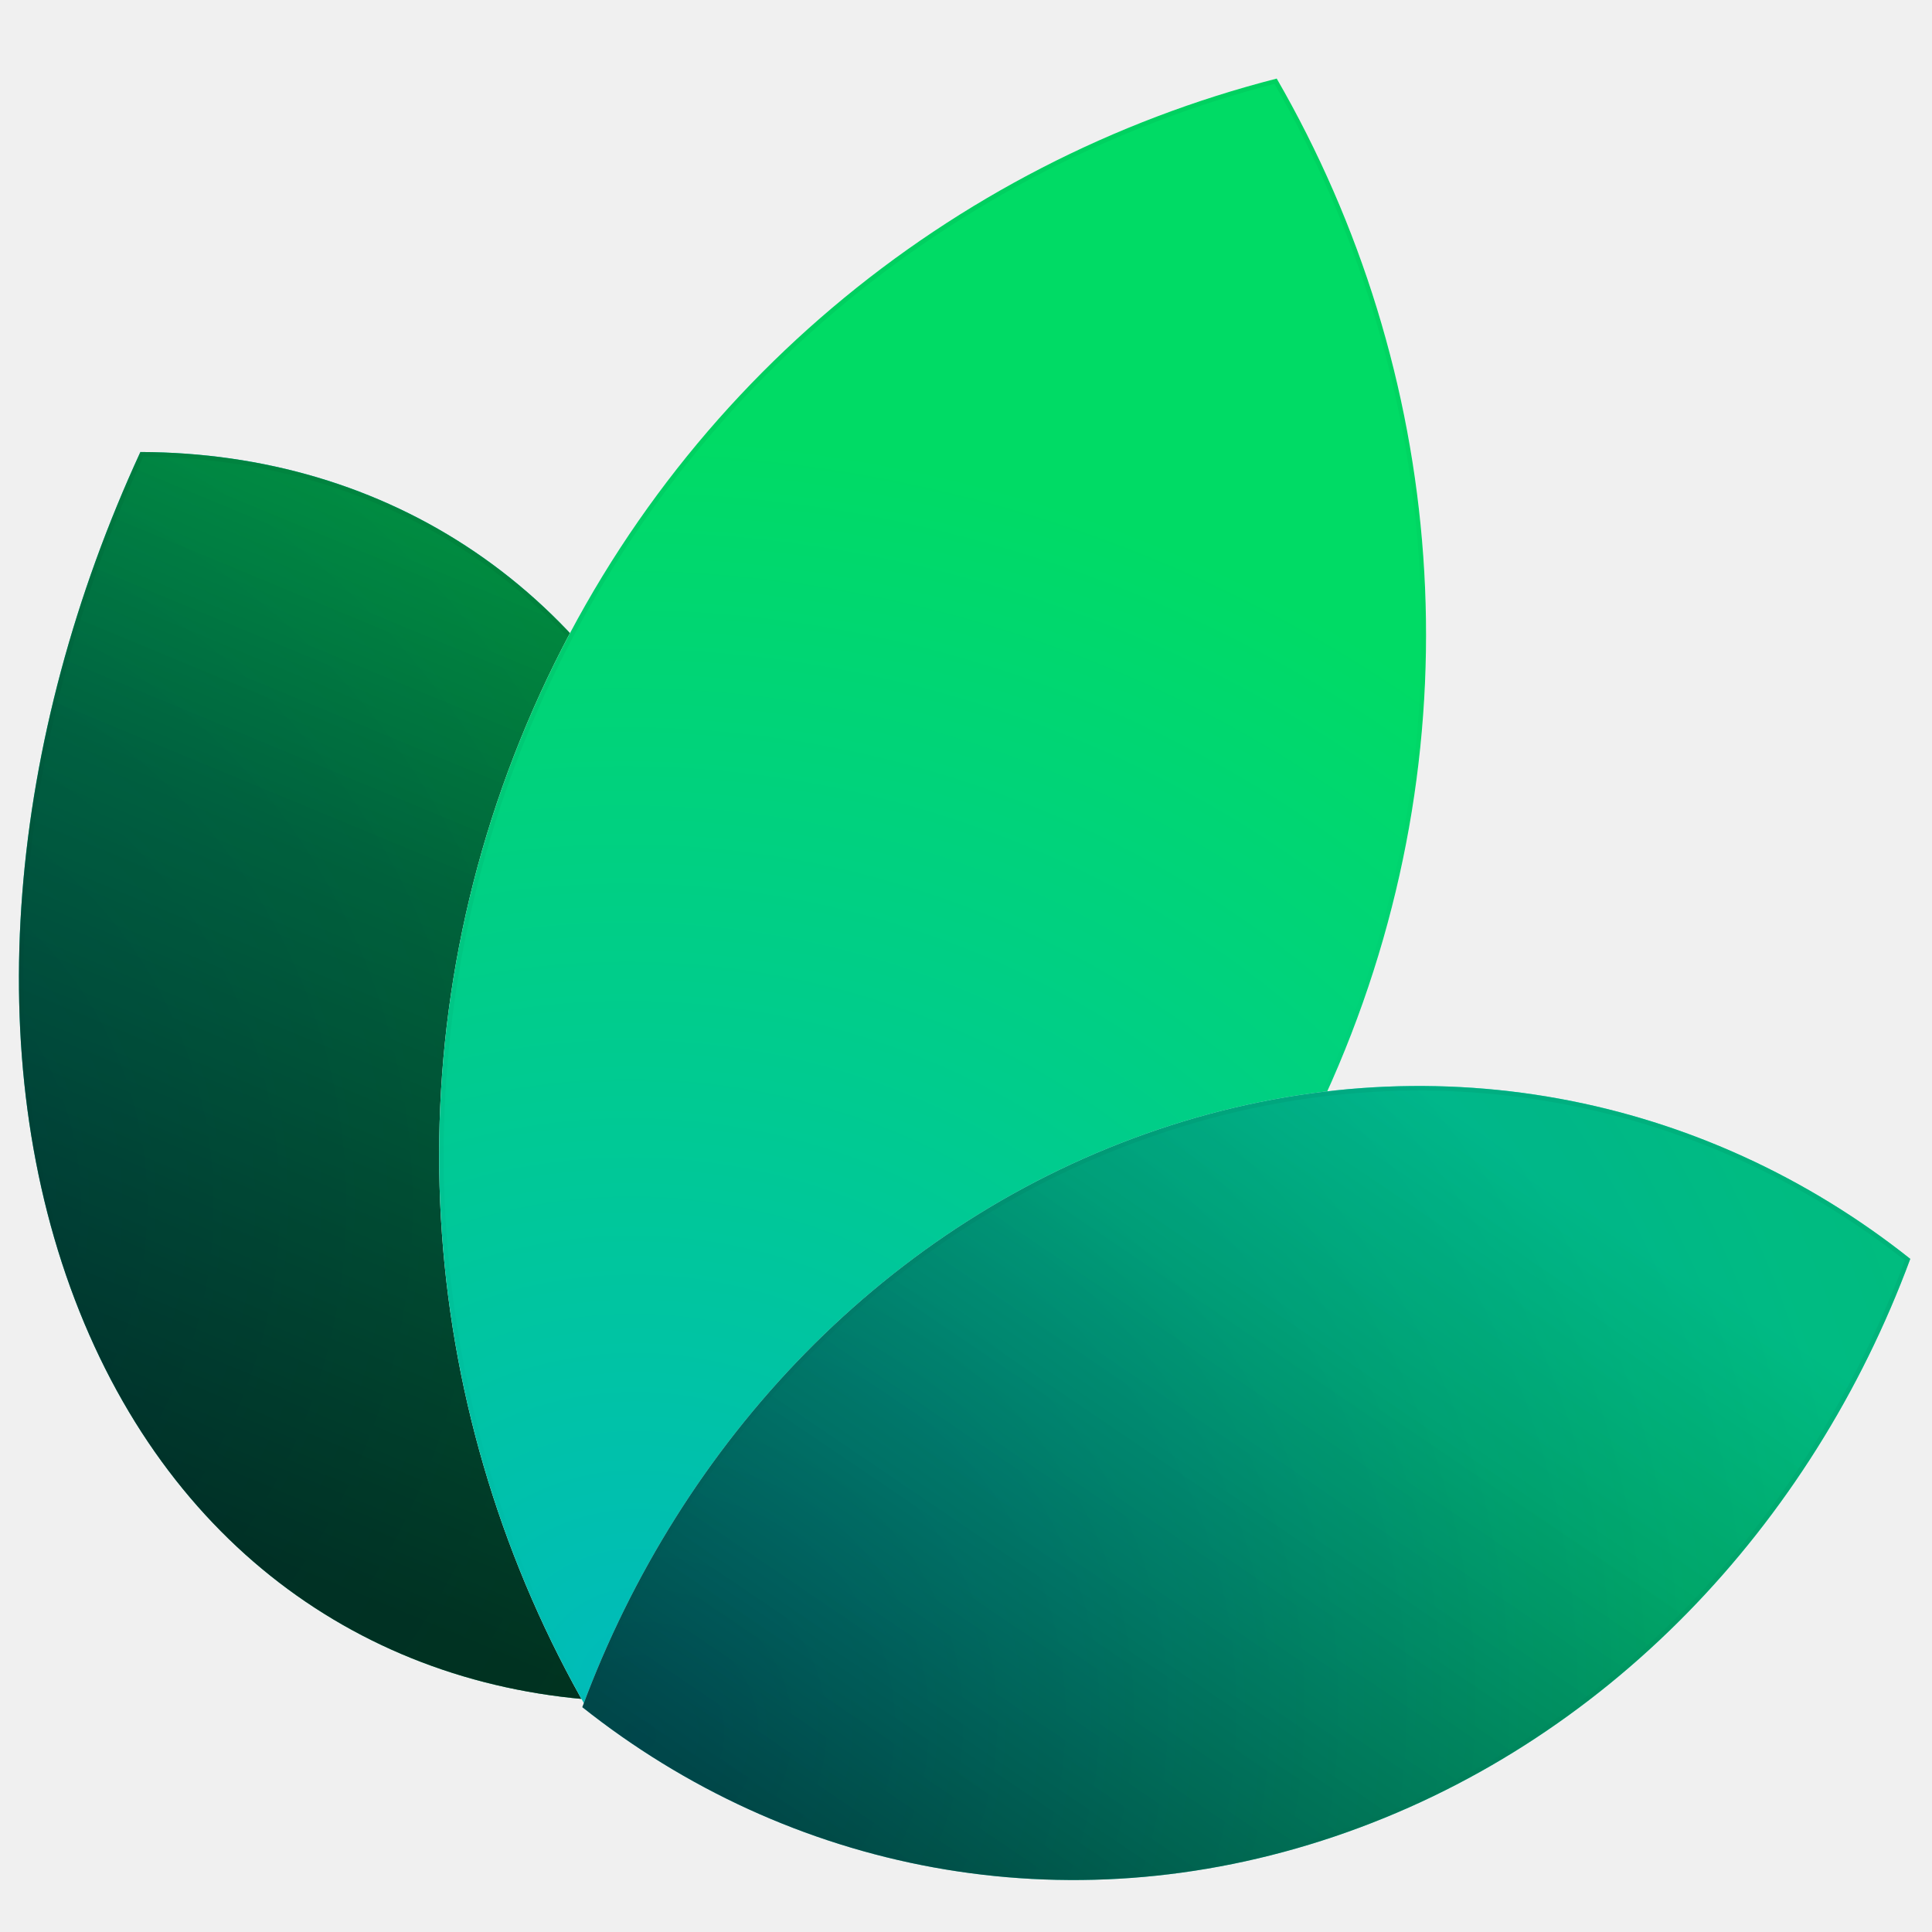
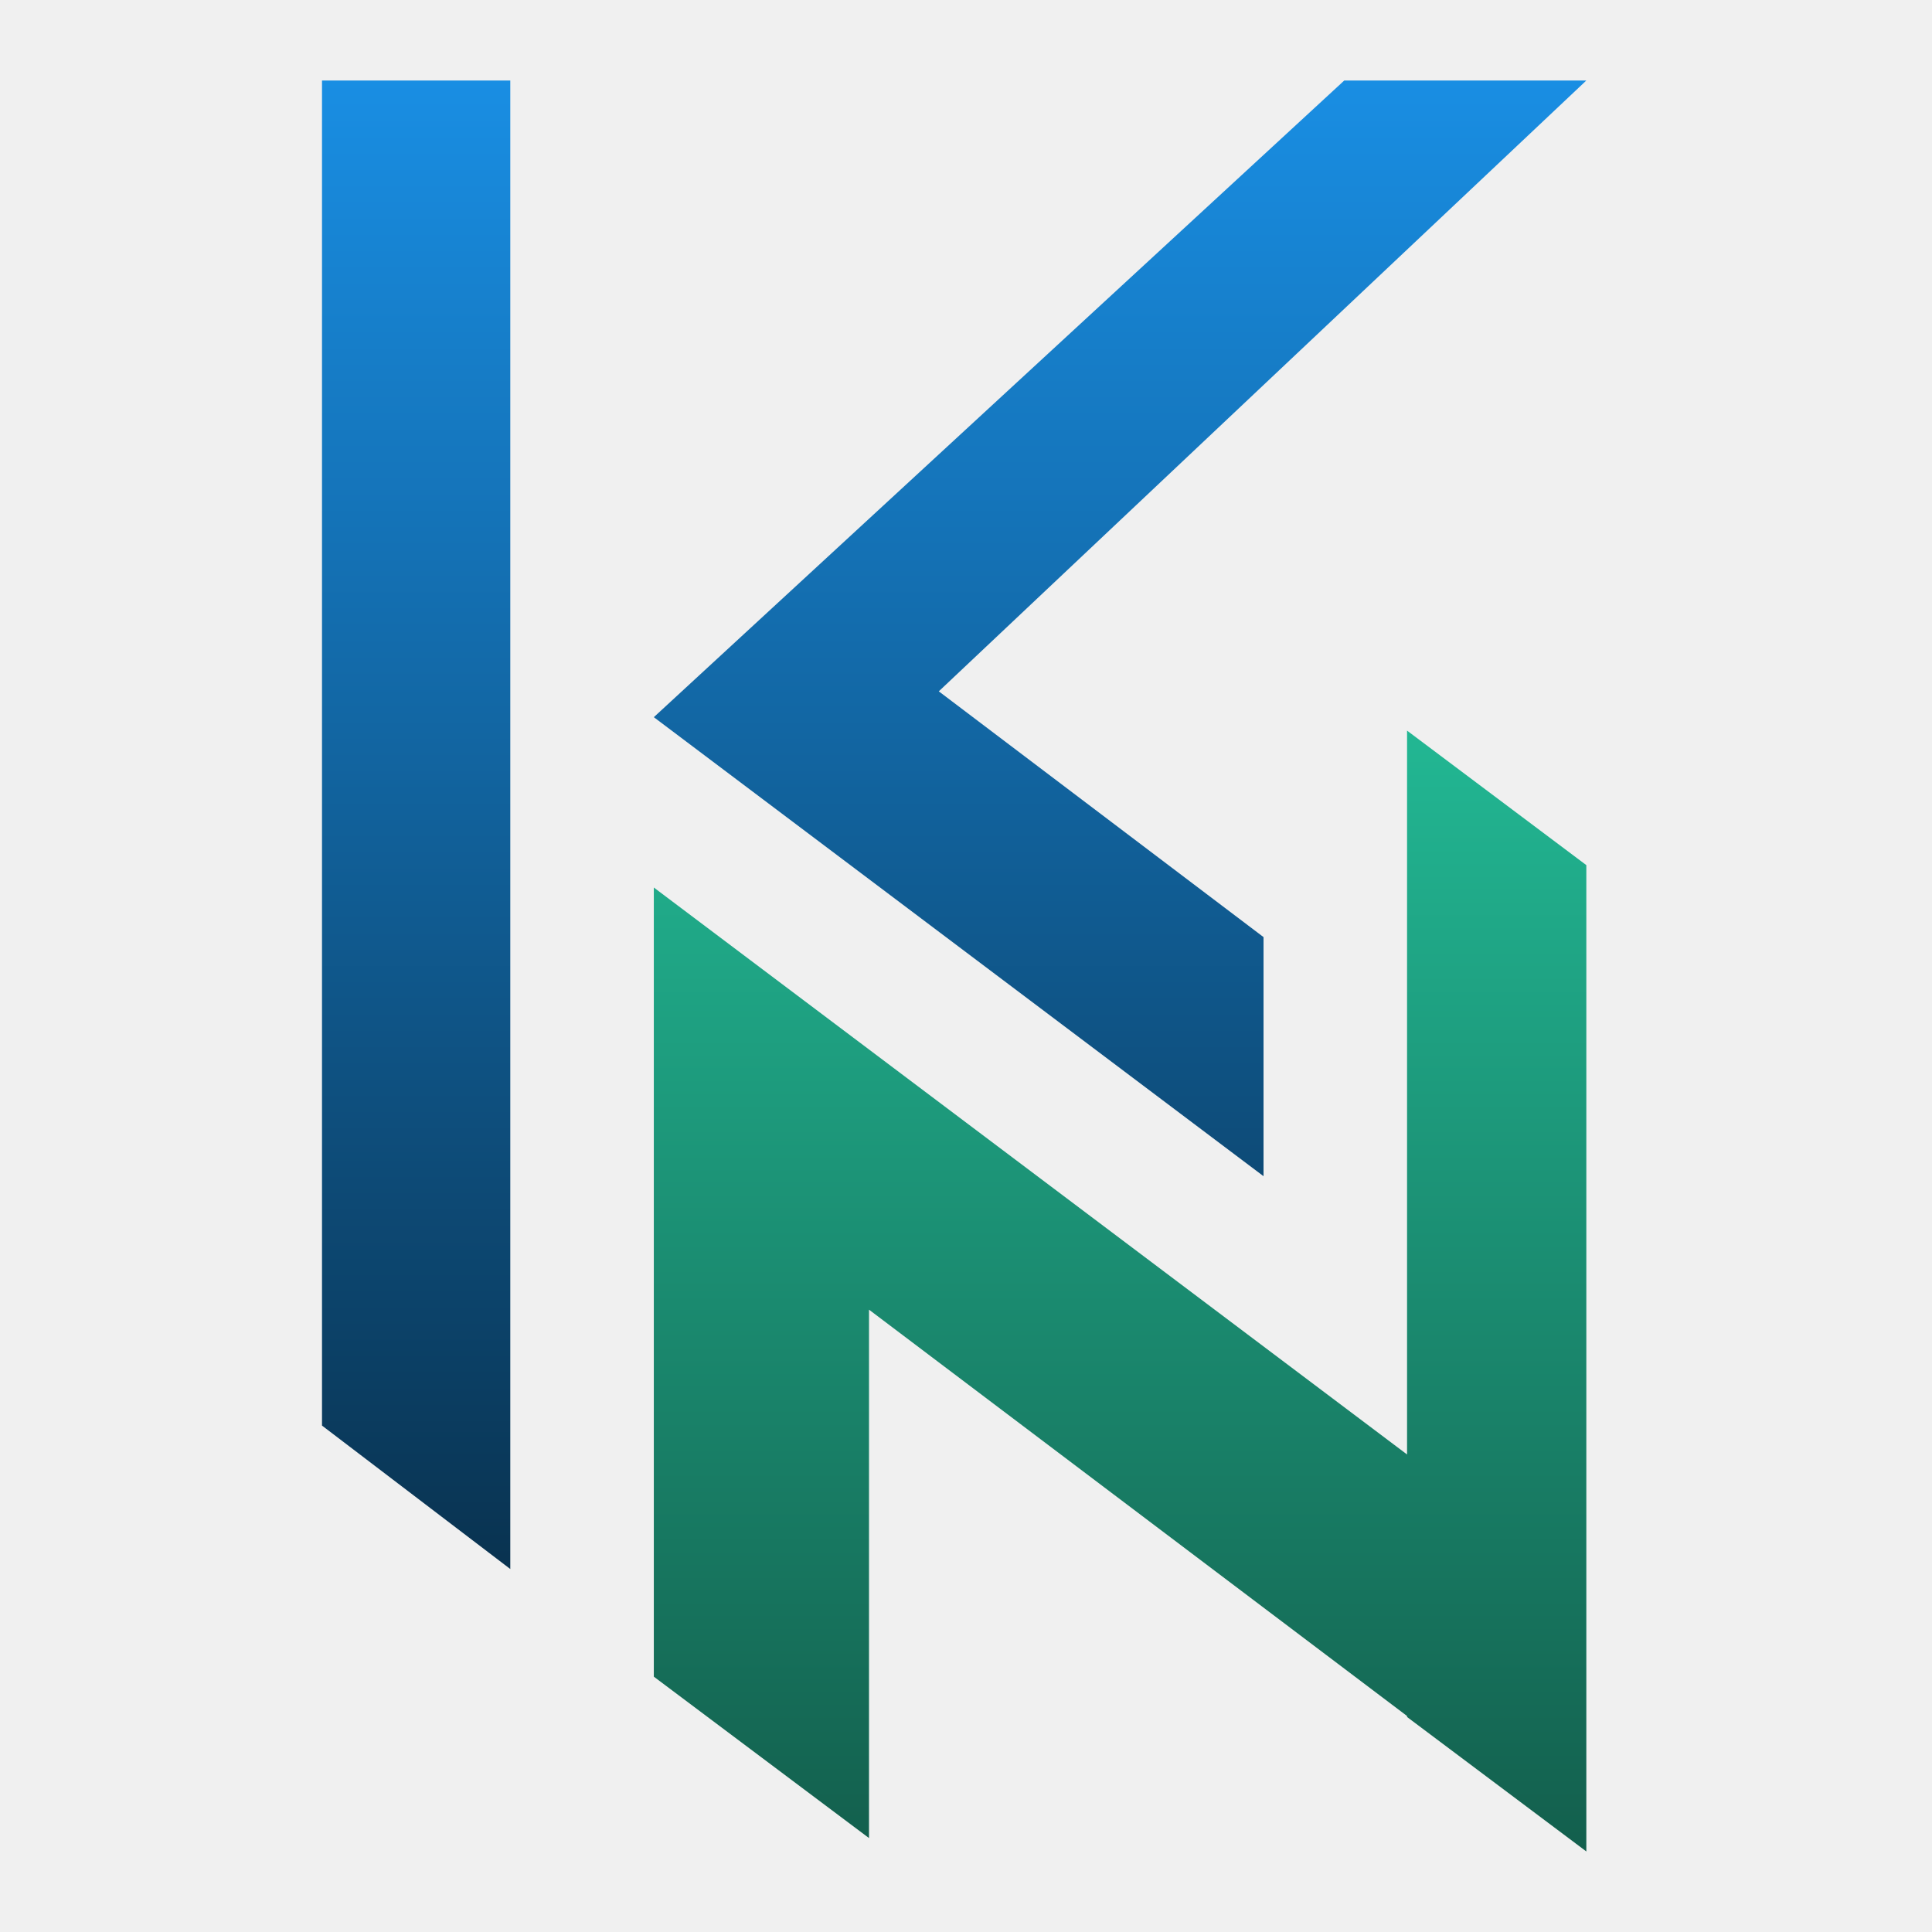
<svg xmlns="http://www.w3.org/2000/svg" width="24" height="24" viewBox="0 0 24 24" fill="none">
-   <path d="M7.953 21.139C4.896 21.13 2.255 19.458 0.987 16.29C-0.28 13.121 0.109 9.163 1.744 5.615C4.801 5.624 7.442 7.296 8.71 10.465C9.977 13.633 9.588 17.591 7.953 21.139Z" fill="white" />
-   <path d="M7.953 21.139C4.896 21.13 2.255 19.458 0.987 16.29C-0.28 13.121 0.109 9.163 1.744 5.615C4.801 5.624 7.442 7.296 8.71 10.465C9.977 13.633 9.588 17.591 7.953 21.139Z" fill="url(#paint0_radial_101_2703)" />
-   <path d="M7.953 21.139C4.896 21.13 2.255 19.458 0.987 16.29C-0.28 13.121 0.109 9.163 1.744 5.615C4.801 5.624 7.442 7.296 8.71 10.465C9.977 13.633 9.588 17.591 7.953 21.139Z" fill="black" fill-opacity="0.5" style="mix-blend-mode:hard-light" />
-   <path d="M7.953 21.139C4.896 21.13 2.255 19.458 0.987 16.29C-0.28 13.121 0.109 9.163 1.744 5.615C4.801 5.624 7.442 7.296 8.71 10.465C9.977 13.633 9.588 17.591 7.953 21.139Z" fill="url(#paint1_linear_101_2703)" fill-opacity="0.5" style="mix-blend-mode:hard-light" />
-   <path d="M8.684 10.476C9.945 13.63 9.561 17.572 7.935 21.111C4.897 21.096 2.274 19.431 1.013 16.279C-0.248 13.124 0.136 9.182 1.762 5.643C4.8 5.659 7.423 7.324 8.684 10.476Z" stroke="url(#paint2_linear_101_2703)" stroke-opacity="0.05" stroke-width="0.056" />
-   <path d="M7.31 21.257C11.354 20.221 14.884 17.375 16.628 13.236C18.373 9.097 17.945 4.587 15.86 0.976C11.816 2.012 8.287 4.858 6.542 8.998C4.797 13.137 5.225 17.646 7.31 21.257Z" fill="white" />
-   <path d="M7.31 21.257C11.354 20.221 14.884 17.375 16.628 13.236C18.373 9.097 17.945 4.587 15.86 0.976C11.816 2.012 8.287 4.858 6.542 8.998C4.797 13.137 5.225 17.646 7.31 21.257Z" fill="url(#paint3_radial_101_2703)" />
-   <path d="M16.603 13.225C14.864 17.349 11.351 20.187 7.324 21.225C5.253 17.624 4.829 13.132 6.568 9.009C8.306 4.885 11.819 2.047 15.846 1.009C17.918 4.61 18.341 9.101 16.603 13.225Z" stroke="url(#paint4_linear_101_2703)" stroke-opacity="0.05" stroke-width="0.056" />
-   <path d="M7.234 21.207C9.789 23.237 13.21 23.951 16.577 22.814C19.944 21.677 22.506 18.945 23.73 15.638C21.175 13.608 17.754 12.894 14.387 14.031C11.02 15.168 8.458 17.901 7.234 21.207Z" fill="white" />
-   <path d="M7.234 21.207C9.789 23.237 13.21 23.951 16.577 22.814C19.944 21.677 22.506 18.945 23.73 15.638C21.175 13.608 17.754 12.894 14.387 14.031C11.02 15.168 8.458 17.901 7.234 21.207Z" fill="url(#paint5_radial_101_2703)" />
-   <path d="M7.234 21.207C9.789 23.237 13.21 23.951 16.577 22.814C19.944 21.677 22.506 18.945 23.73 15.638C21.175 13.608 17.754 12.894 14.387 14.031C11.02 15.168 8.458 17.901 7.234 21.207Z" fill="black" fill-opacity="0.2" style="mix-blend-mode:hard-light" />
-   <path d="M7.234 21.207C9.789 23.237 13.21 23.951 16.577 22.814C19.944 21.677 22.506 18.945 23.73 15.638C21.175 13.608 17.754 12.894 14.387 14.031C11.02 15.168 8.458 17.901 7.234 21.207Z" fill="url(#paint6_linear_101_2703)" fill-opacity="0.5" style="mix-blend-mode:hard-light" />
-   <path d="M16.568 22.787C13.218 23.918 9.814 23.212 7.267 21.198C8.492 17.907 11.044 15.189 14.396 14.058C17.747 12.927 21.15 13.633 23.697 15.648C22.472 18.938 19.92 21.656 16.568 22.787Z" stroke="url(#paint7_linear_101_2703)" stroke-opacity="0.05" stroke-width="0.056" />
+   <path fill-rule="evenodd" clip-rule="evenodd" d="M6.339 1H4V17.709L6.339 19.491V1ZM16.699 1H19.706L11.662 8.588L15.696 11.641V14.611L8.138 8.921L8.122 8.909L16.699 1Z" fill="url(#paint0_linear_140_30)" />
+   <path fill-rule="evenodd" clip-rule="evenodd" d="M17.479 9.076L19.706 10.747V23L19.695 22.991L17.479 21.329V21.317L10.795 16.269V22.833L8.122 20.828V14.25V13.253V11.025L17.479 18.068V9.076Z" fill="url(#paint1_linear_140_30)" />
  <defs>
-     <radialGradient id="paint0_radial_101_2703" cx="0" cy="0" r="1" gradientUnits="userSpaceOnUse" gradientTransform="translate(-3.00503 15.023) rotate(-10.029) scale(17.9572 17.784)">
-       <stop stop-color="#00B0BB" />
-       <stop offset="1" stop-color="#00DB65" />
-     </radialGradient>
-     <linearGradient id="paint1_linear_101_2703" x1="7.39" y1="4.813" x2="1.63" y2="18.689" gradientUnits="userSpaceOnUse">
-       <stop stop-color="#18E299" />
-       <stop offset="1" />
+     <linearGradient id="paint0_linear_140_30" x1="11.853" y1="1" x2="11.853" y2="23" gradientUnits="userSpaceOnUse">
+       <stop stop-color="#198EE3" />
+       <stop offset="1" stop-color="#062134" />
    </linearGradient>
-     <linearGradient id="paint2_linear_101_2703" x1="7.948" y1="8.016" x2="1.761" y2="18.746" gradientUnits="userSpaceOnUse">
-       <stop />
-       <stop offset="1" stop-opacity="0" />
-     </linearGradient>
-     <radialGradient id="paint3_radial_101_2703" cx="0" cy="0" r="1" gradientUnits="userSpaceOnUse" gradientTransform="translate(8.11404 20.8822) rotate(-75.7542) scale(21.6246 23.7772)">
-       <stop stop-color="#00BBBB" />
-       <stop offset="0.713" stop-color="#00DB65" />
-     </radialGradient>
-     <linearGradient id="paint4_linear_101_2703" x1="7.602" y1="5.871" x2="15.556" y2="16.372" gradientUnits="userSpaceOnUse">
-       <stop />
-       <stop offset="1" stop-opacity="0" />
-     </linearGradient>
-     <radialGradient id="paint5_radial_101_2703" cx="0" cy="0" r="1" gradientUnits="userSpaceOnUse" gradientTransform="translate(7.84537 21.5181) rotate(-20.3525) scale(18.5603 17.32)">
-       <stop stop-color="#00B0BB" />
-       <stop offset="1" stop-color="#00DB65" />
-     </radialGradient>
-     <linearGradient id="paint6_linear_101_2703" x1="16.808" y1="13.007" x2="10.041" y2="22.994" gradientUnits="userSpaceOnUse">
-       <stop stop-color="#00B1BC" />
-       <stop offset="1" />
-     </linearGradient>
-     <linearGradient id="paint7_linear_101_2703" x1="16.808" y1="13.007" x2="14.169" y2="23.841" gradientUnits="userSpaceOnUse">
-       <stop />
-       <stop offset="1" stop-opacity="0" />
+     <linearGradient id="paint1_linear_140_30" x1="13.914" y1="9.076" x2="13.914" y2="23" gradientUnits="userSpaceOnUse">
+       <stop stop-color="#22B793" />
+       <stop offset="1" stop-color="#135F4D" />
    </linearGradient>
  </defs>
</svg>
